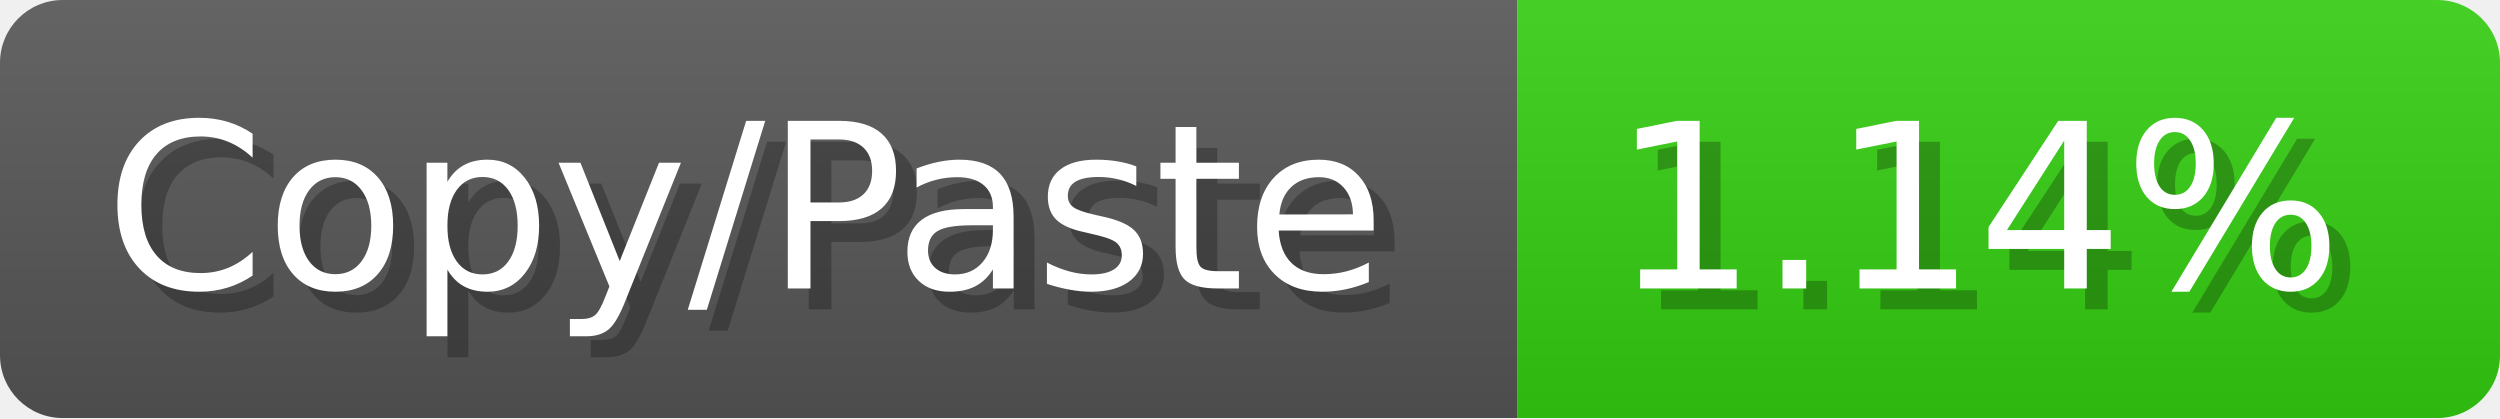
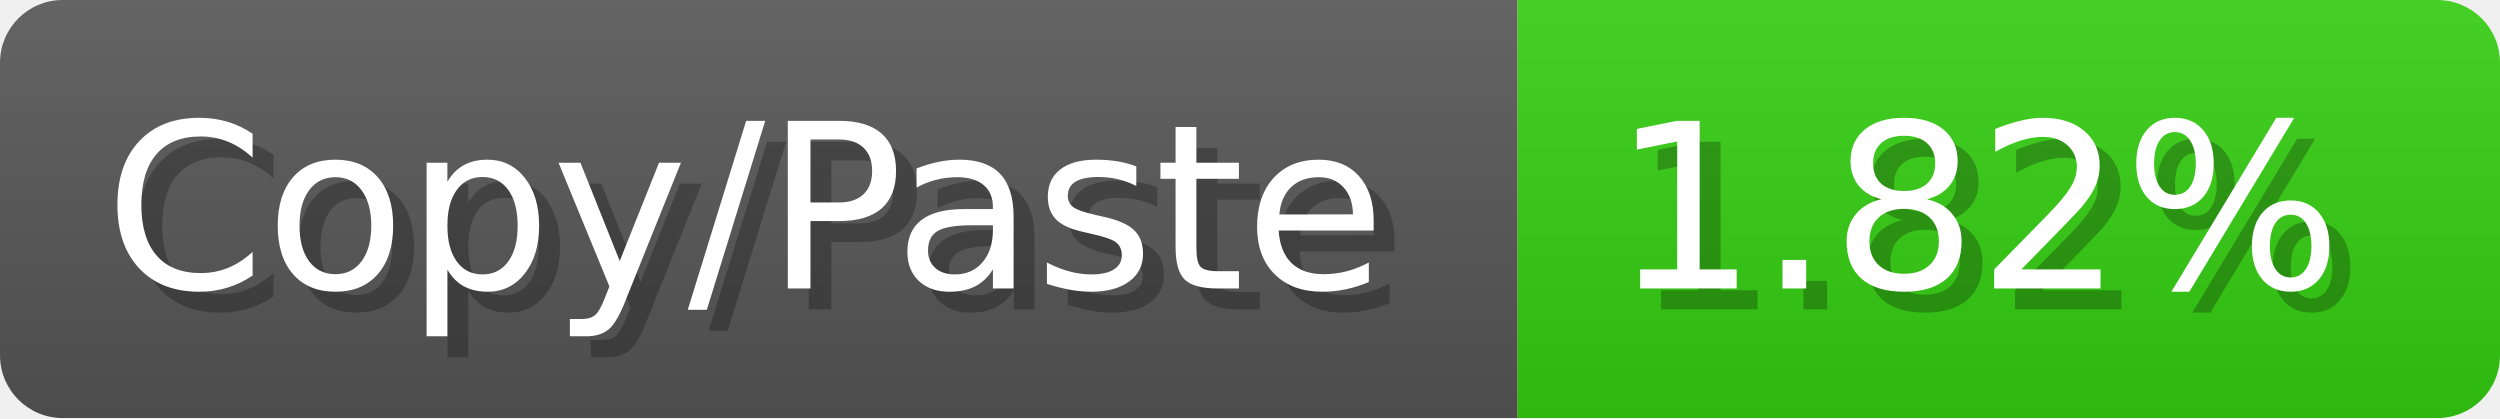
- <svg xmlns="http://www.w3.org/2000/svg" width="119.6" height="20" viewBox="0 0 1196 200" role="img" aria-label="Copy/Paste: 1.14%">
-   <linearGradient id="MwKwh" x2="0" y2="100%">
+ <svg xmlns="http://www.w3.org/2000/svg" width="119.6" height="20" viewBox="0 0 1196 200" role="img" aria-label="Copy/Paste: 1.82%">
+   <linearGradient id="AhBfS" x2="0" y2="100%">
    <stop offset="0" stop-opacity=".1" stop-color="#EEE" />
    <stop offset="1" stop-opacity=".1" />
  </linearGradient>
-   <mask id="pZXGu">
+   <mask id="fKuYX">
    <rect width="1196" height="200" rx="30" fill="#FFF" />
  </mask>
-   <g mask="url(#pZXGu)">
+   <g mask="url(#fKuYX)">
    <rect width="726" height="200" fill="#555" />
    <rect width="470" height="200" fill="#3C1" x="726" />
-     <rect width="1196" height="200" fill="url(#MwKwh)" />
+     <rect width="1196" height="200" fill="url(#AhBfS)" />
  </g>
  <g aria-hidden="true" text-anchor="start" font-family="Verdana,DejaVu Sans,sans-serif" font-size="110">
    <text x="60" y="148" textLength="626" fill="#000" opacity="0.25">Copy/Paste</text>
    <text x="50" y="138" textLength="626" fill="#fff">Copy/Paste</text>
-     <text x="781" y="148" textLength="370" fill="#000" opacity="0.25">1.14%</text>
-     <text x="771" y="138" textLength="370" fill="#fff">1.14%</text>
+     <text x="781" y="148" textLength="370" fill="#000" opacity="0.25">1.82%</text>
+     <text x="771" y="138" textLength="370" fill="#fff">1.82%</text>
  </g>
</svg>
